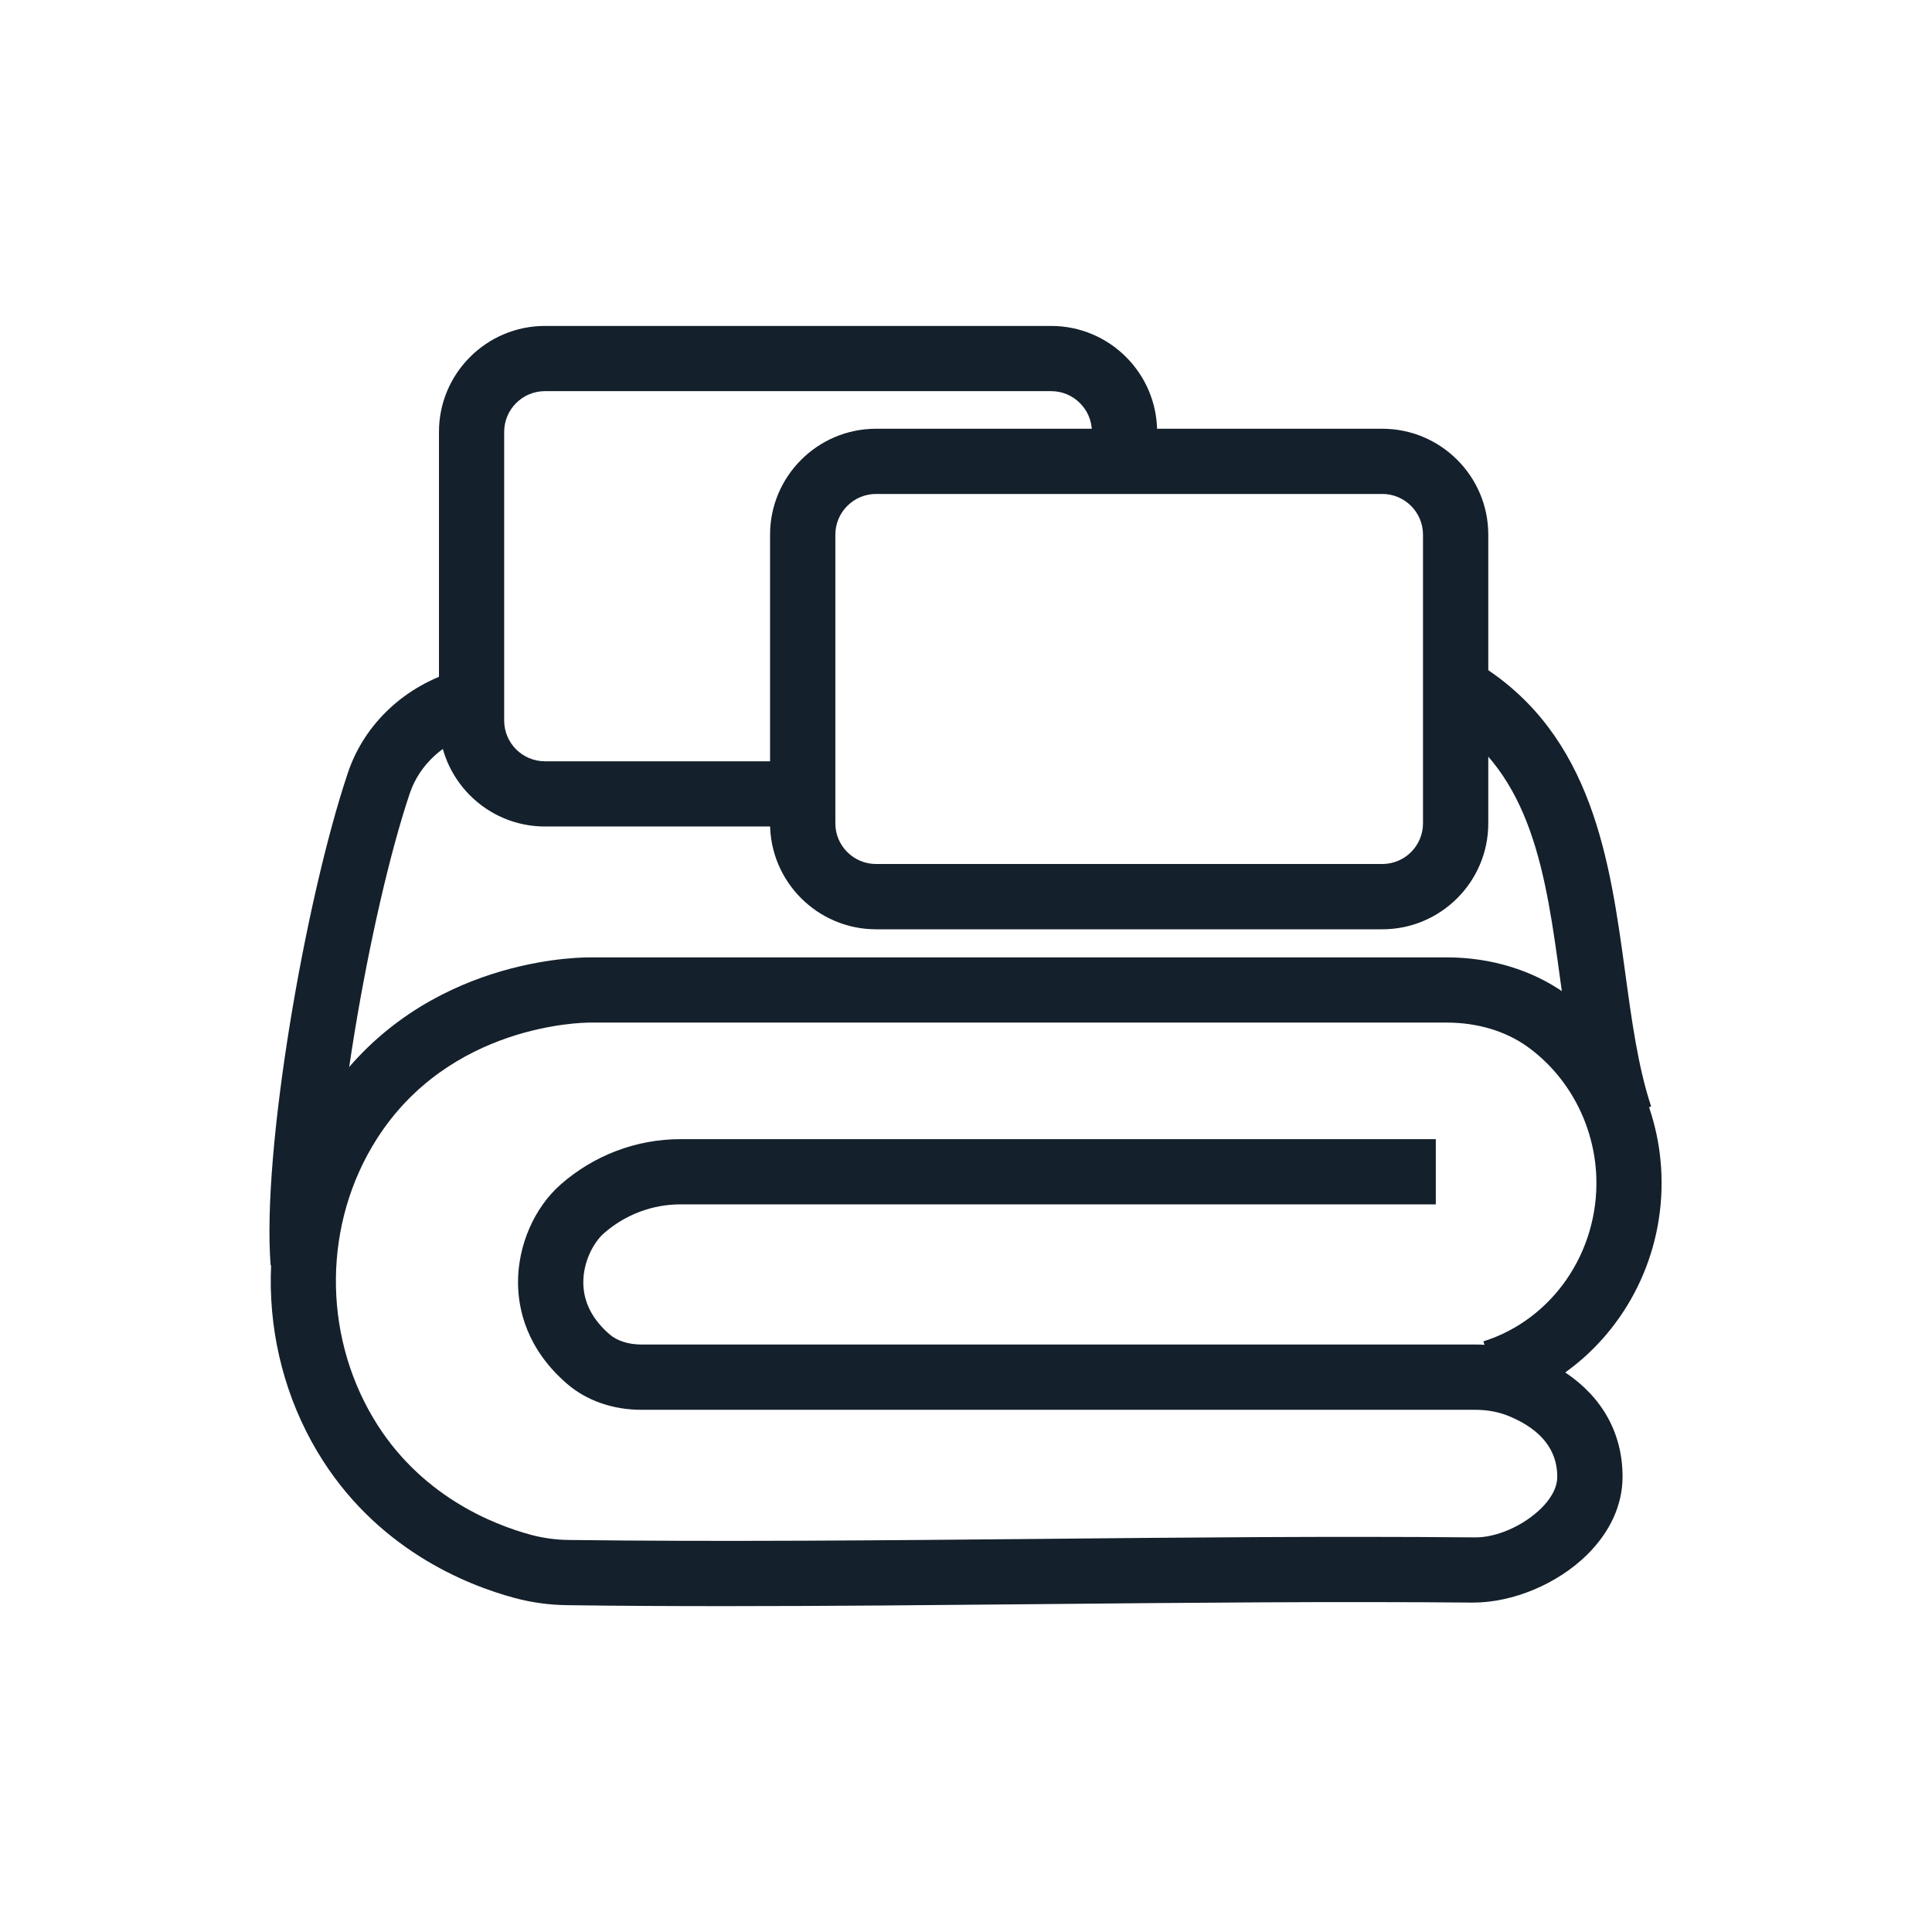
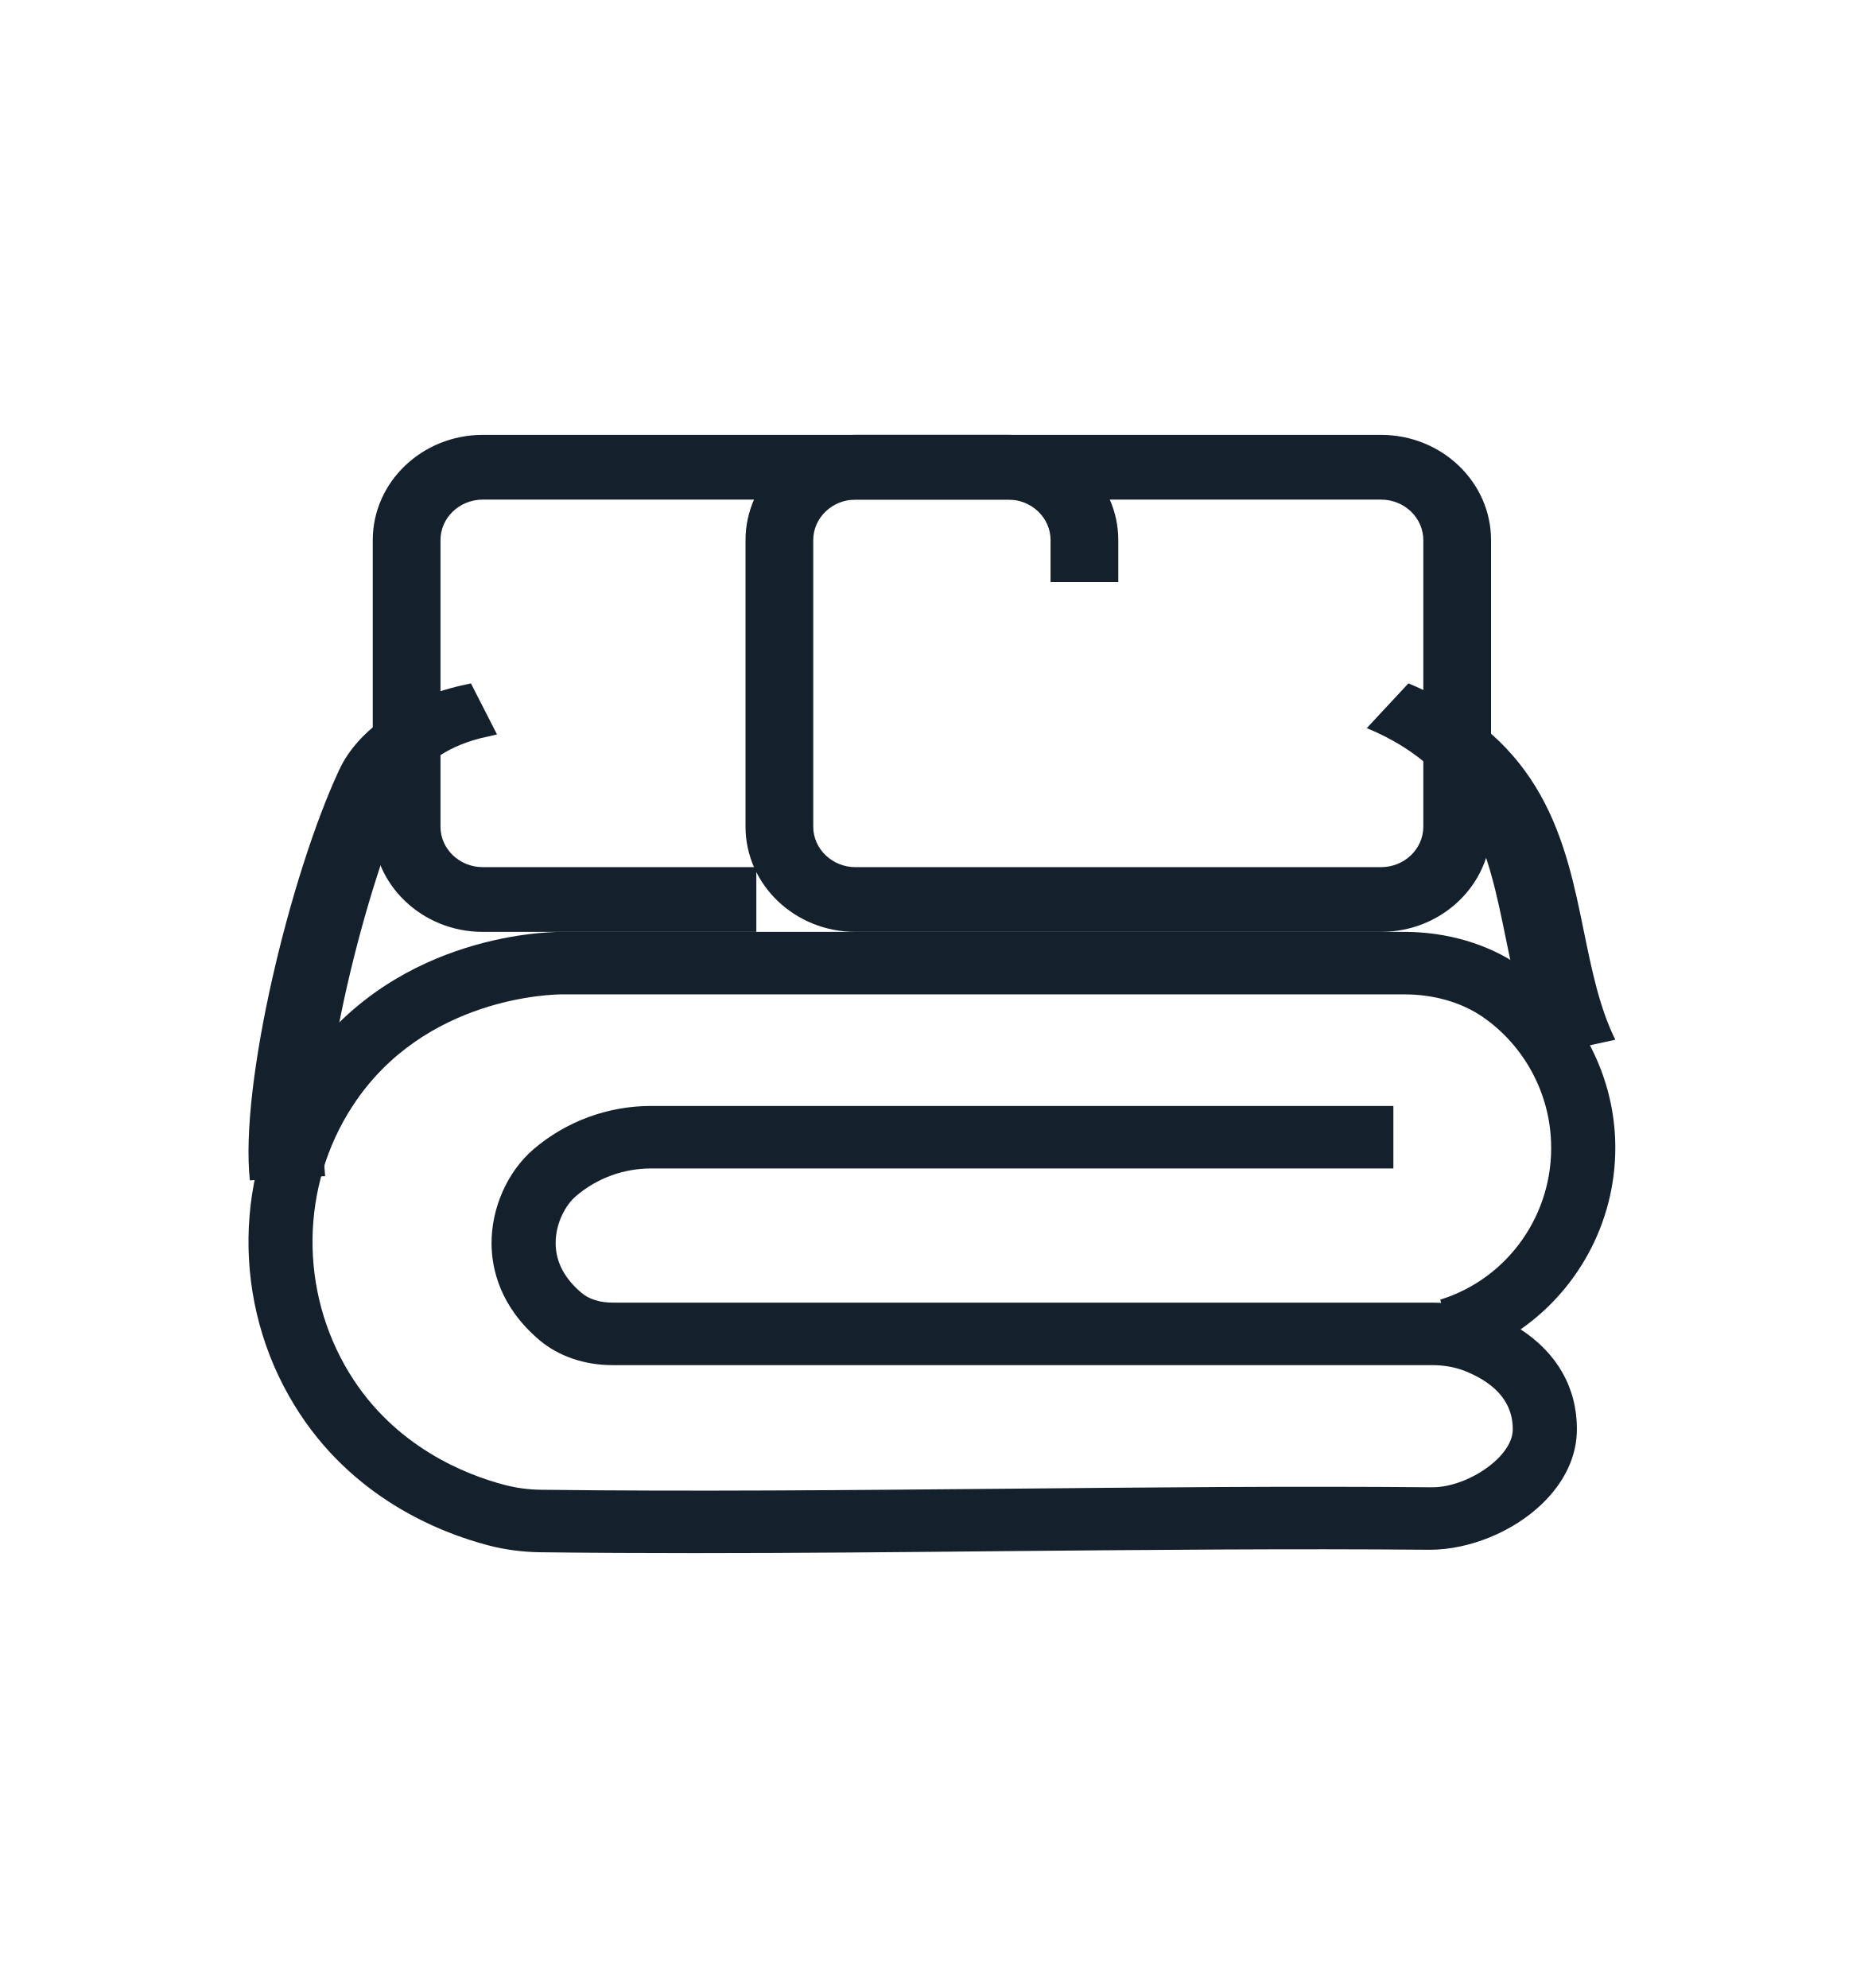
- <svg xmlns="http://www.w3.org/2000/svg" width="24" height="24" viewBox="0 0 24 24" fill="none">
-   <path d="M10.044 10.267H6.769C6.044 10.267 5.453 9.677 5.453 8.951V5.365C5.453 4.639 6.044 4.049 6.769 4.049H13.058C13.784 4.049 14.374 4.639 14.374 5.365V5.891H13.564V5.365C13.564 5.086 13.337 4.859 13.058 4.859H6.769C6.49 4.859 6.263 5.086 6.263 5.365V8.951C6.263 9.23 6.49 9.457 6.769 9.457H10.044V10.267V10.267Z" fill="#14202B" />
-   <path d="M9 19.952C8.34 19.952 7.688 19.949 7.051 19.94C6.828 19.938 6.609 19.908 6.398 19.852C5.788 19.689 4.659 19.236 3.942 18.033C3.152 16.705 3.172 15.011 3.995 13.716C5.117 11.95 7.075 11.893 7.325 11.893H17.976C18.517 11.893 19.036 12.051 19.439 12.338C20.159 12.852 20.608 13.694 20.639 14.59C20.675 15.582 20.208 16.502 19.444 17.049C19.906 17.358 20.156 17.807 20.156 18.344C20.156 18.692 20.004 19.027 19.717 19.312C19.346 19.678 18.794 19.907 18.301 19.908C16.553 19.892 14.703 19.91 12.914 19.927C11.62 19.939 10.296 19.952 9 19.952H9ZM7.327 12.703C7.229 12.703 5.585 12.725 4.679 14.151C4.019 15.19 4.003 16.551 4.638 17.618C5.208 18.575 6.116 18.938 6.607 19.069C6.753 19.107 6.906 19.128 7.061 19.13C8.943 19.154 10.958 19.135 12.906 19.117C14.699 19.099 16.553 19.082 18.309 19.098C18.587 19.106 18.929 18.951 19.146 18.736C19.237 18.646 19.345 18.505 19.345 18.344C19.345 18.015 19.148 17.763 18.76 17.598C18.628 17.541 18.481 17.513 18.323 17.513L7.966 17.513C7.612 17.513 7.285 17.398 7.044 17.19C6.544 16.758 6.437 16.269 6.435 15.936C6.433 15.471 6.636 15.003 6.965 14.714C7.378 14.351 7.906 14.151 8.453 14.151H17.836V14.961H8.453C8.103 14.961 7.765 15.089 7.5 15.322C7.377 15.431 7.245 15.668 7.246 15.932C7.247 16.173 7.357 16.39 7.574 16.577C7.666 16.657 7.809 16.702 7.966 16.702L18.324 16.702C18.363 16.702 18.402 16.703 18.441 16.706L18.427 16.663C19.287 16.392 19.863 15.551 19.83 14.619C19.806 13.972 19.484 13.366 18.968 12.998C18.701 12.808 18.349 12.703 17.976 12.703H7.327V12.703Z" fill="#14202B" />
-   <path d="M19.741 13.998C19.554 13.43 19.468 12.797 19.384 12.185C19.204 10.864 19.034 9.616 17.953 8.944L18.381 8.256C19.785 9.13 19.999 10.695 20.188 12.076C20.27 12.678 20.347 13.248 20.511 13.745L19.741 13.998Z" fill="#14202B" />
-   <path d="M3.362 15.718C3.25 14.294 3.796 11.164 4.322 9.599C4.527 8.988 5.037 8.512 5.687 8.326C5.703 8.321 5.719 8.316 5.735 8.311L6.014 9.071C5.98 9.084 5.946 9.095 5.91 9.105C5.517 9.217 5.21 9.498 5.09 9.857C4.598 11.32 4.067 14.343 4.17 15.654L3.362 15.718Z" fill="#14202B" />
-   <path d="M17.171 11.544H10.883C10.157 11.544 9.566 10.954 9.566 10.228V6.642C9.566 5.916 10.157 5.326 10.883 5.326H17.171C17.897 5.326 18.488 5.916 18.488 6.642V10.228C18.488 10.954 17.897 11.544 17.171 11.544ZM10.883 6.136C10.604 6.136 10.377 6.363 10.377 6.642V10.228C10.377 10.507 10.604 10.733 10.883 10.733H17.171C17.45 10.733 17.677 10.507 17.677 10.228V6.642C17.677 6.363 17.45 6.136 17.171 6.136H10.883Z" fill="#14202B" />
+ <svg xmlns="http://www.w3.org/2000/svg" width="15" height="16" viewBox="0 0 15 16" fill="none">
+   <path d="M6.087 7.5H3.885C3.397 7.5 3 7.12 3 6.653V4.347C3 3.88 3.397 3.5 3.885 3.5H8.115C8.603 3.5 9 3.88 9 4.347V4.685H8.455V4.347C8.455 4.167 8.302 4.021 8.115 4.021H3.885C3.698 4.021 3.545 4.167 3.545 4.347V6.653C3.545 6.833 3.698 6.979 3.885 6.979H6.087V7.5V7.5Z" fill="#14202B" />
+   <path d="M5.588 12.5C5.169 12.5 4.753 12.498 4.348 12.493C4.206 12.491 4.066 12.473 3.932 12.438C3.544 12.337 2.825 12.056 2.369 11.309C1.865 10.486 1.878 9.435 2.402 8.631C3.116 7.536 4.363 7.5 4.522 7.5H11.303C11.647 7.5 11.978 7.598 12.234 7.776C12.693 8.095 12.979 8.617 12.999 9.173C13.021 9.789 12.724 10.36 12.238 10.699C12.532 10.891 12.691 11.169 12.691 11.502C12.691 11.719 12.594 11.926 12.411 12.103C12.176 12.33 11.824 12.472 11.51 12.473C10.397 12.463 9.22 12.474 8.081 12.484C7.256 12.492 6.414 12.5 5.588 12.5H5.588ZM4.523 8.003C4.461 8.003 3.414 8.016 2.838 8.901C2.417 9.546 2.407 10.39 2.812 11.052C3.175 11.646 3.753 11.871 4.065 11.952C4.158 11.976 4.255 11.989 4.354 11.99C5.552 12.005 6.835 11.993 8.076 11.982C9.217 11.971 10.397 11.96 11.515 11.97C11.692 11.975 11.91 11.879 12.048 11.746C12.106 11.69 12.175 11.602 12.175 11.502C12.175 11.298 12.05 11.142 11.802 11.039C11.718 11.004 11.625 10.987 11.524 10.987L4.93 10.987C4.705 10.987 4.497 10.916 4.343 10.787C4.025 10.518 3.957 10.215 3.956 10.008C3.955 9.72 4.084 9.43 4.293 9.25C4.556 9.025 4.892 8.901 5.24 8.901H11.214V9.404H5.24C5.018 9.404 4.802 9.483 4.634 9.628C4.555 9.695 4.471 9.842 4.472 10.006C4.472 10.155 4.543 10.29 4.681 10.406C4.739 10.456 4.83 10.484 4.93 10.484L11.524 10.484C11.55 10.484 11.574 10.485 11.599 10.486L11.591 10.46C12.137 10.291 12.505 9.77 12.483 9.191C12.469 8.79 12.264 8.414 11.935 8.186C11.765 8.068 11.541 8.003 11.303 8.003H4.523V8.003Z" fill="#14202B" />
+   <path d="M12.398 8.5C12.252 8.204 12.185 7.873 12.119 7.553C11.978 6.863 11.845 6.211 11 5.86L11.335 5.5C12.433 5.957 12.6 6.774 12.747 7.496C12.812 7.811 12.872 8.108 13 8.368L12.398 8.5Z" fill="#14202B" />
+   <path d="M2.011 9.5C1.927 8.731 2.336 7.041 2.73 6.196C2.884 5.866 3.267 5.609 3.755 5.508C3.767 5.506 3.779 5.503 3.79 5.5L4 5.911C3.974 5.917 3.948 5.923 3.922 5.929C3.627 5.99 3.397 6.141 3.306 6.335C2.938 7.125 2.539 8.758 2.617 9.466L2.011 9.5Z" fill="#14202B" />
+   <path d="M11.115 7.5H6.885C6.397 7.5 6 7.12 6 6.653V4.347C6 3.88 6.397 3.5 6.885 3.5H11.115C11.603 3.5 12 3.88 12 4.347V6.653C12 7.12 11.603 7.5 11.115 7.5ZM6.885 4.021C6.698 4.021 6.545 4.167 6.545 4.347V6.653C6.545 6.833 6.698 6.979 6.885 6.979H11.115C11.302 6.979 11.455 6.833 11.455 6.653V4.347C11.455 4.167 11.302 4.021 11.115 4.021H6.885Z" fill="#14202B" />
</svg>
